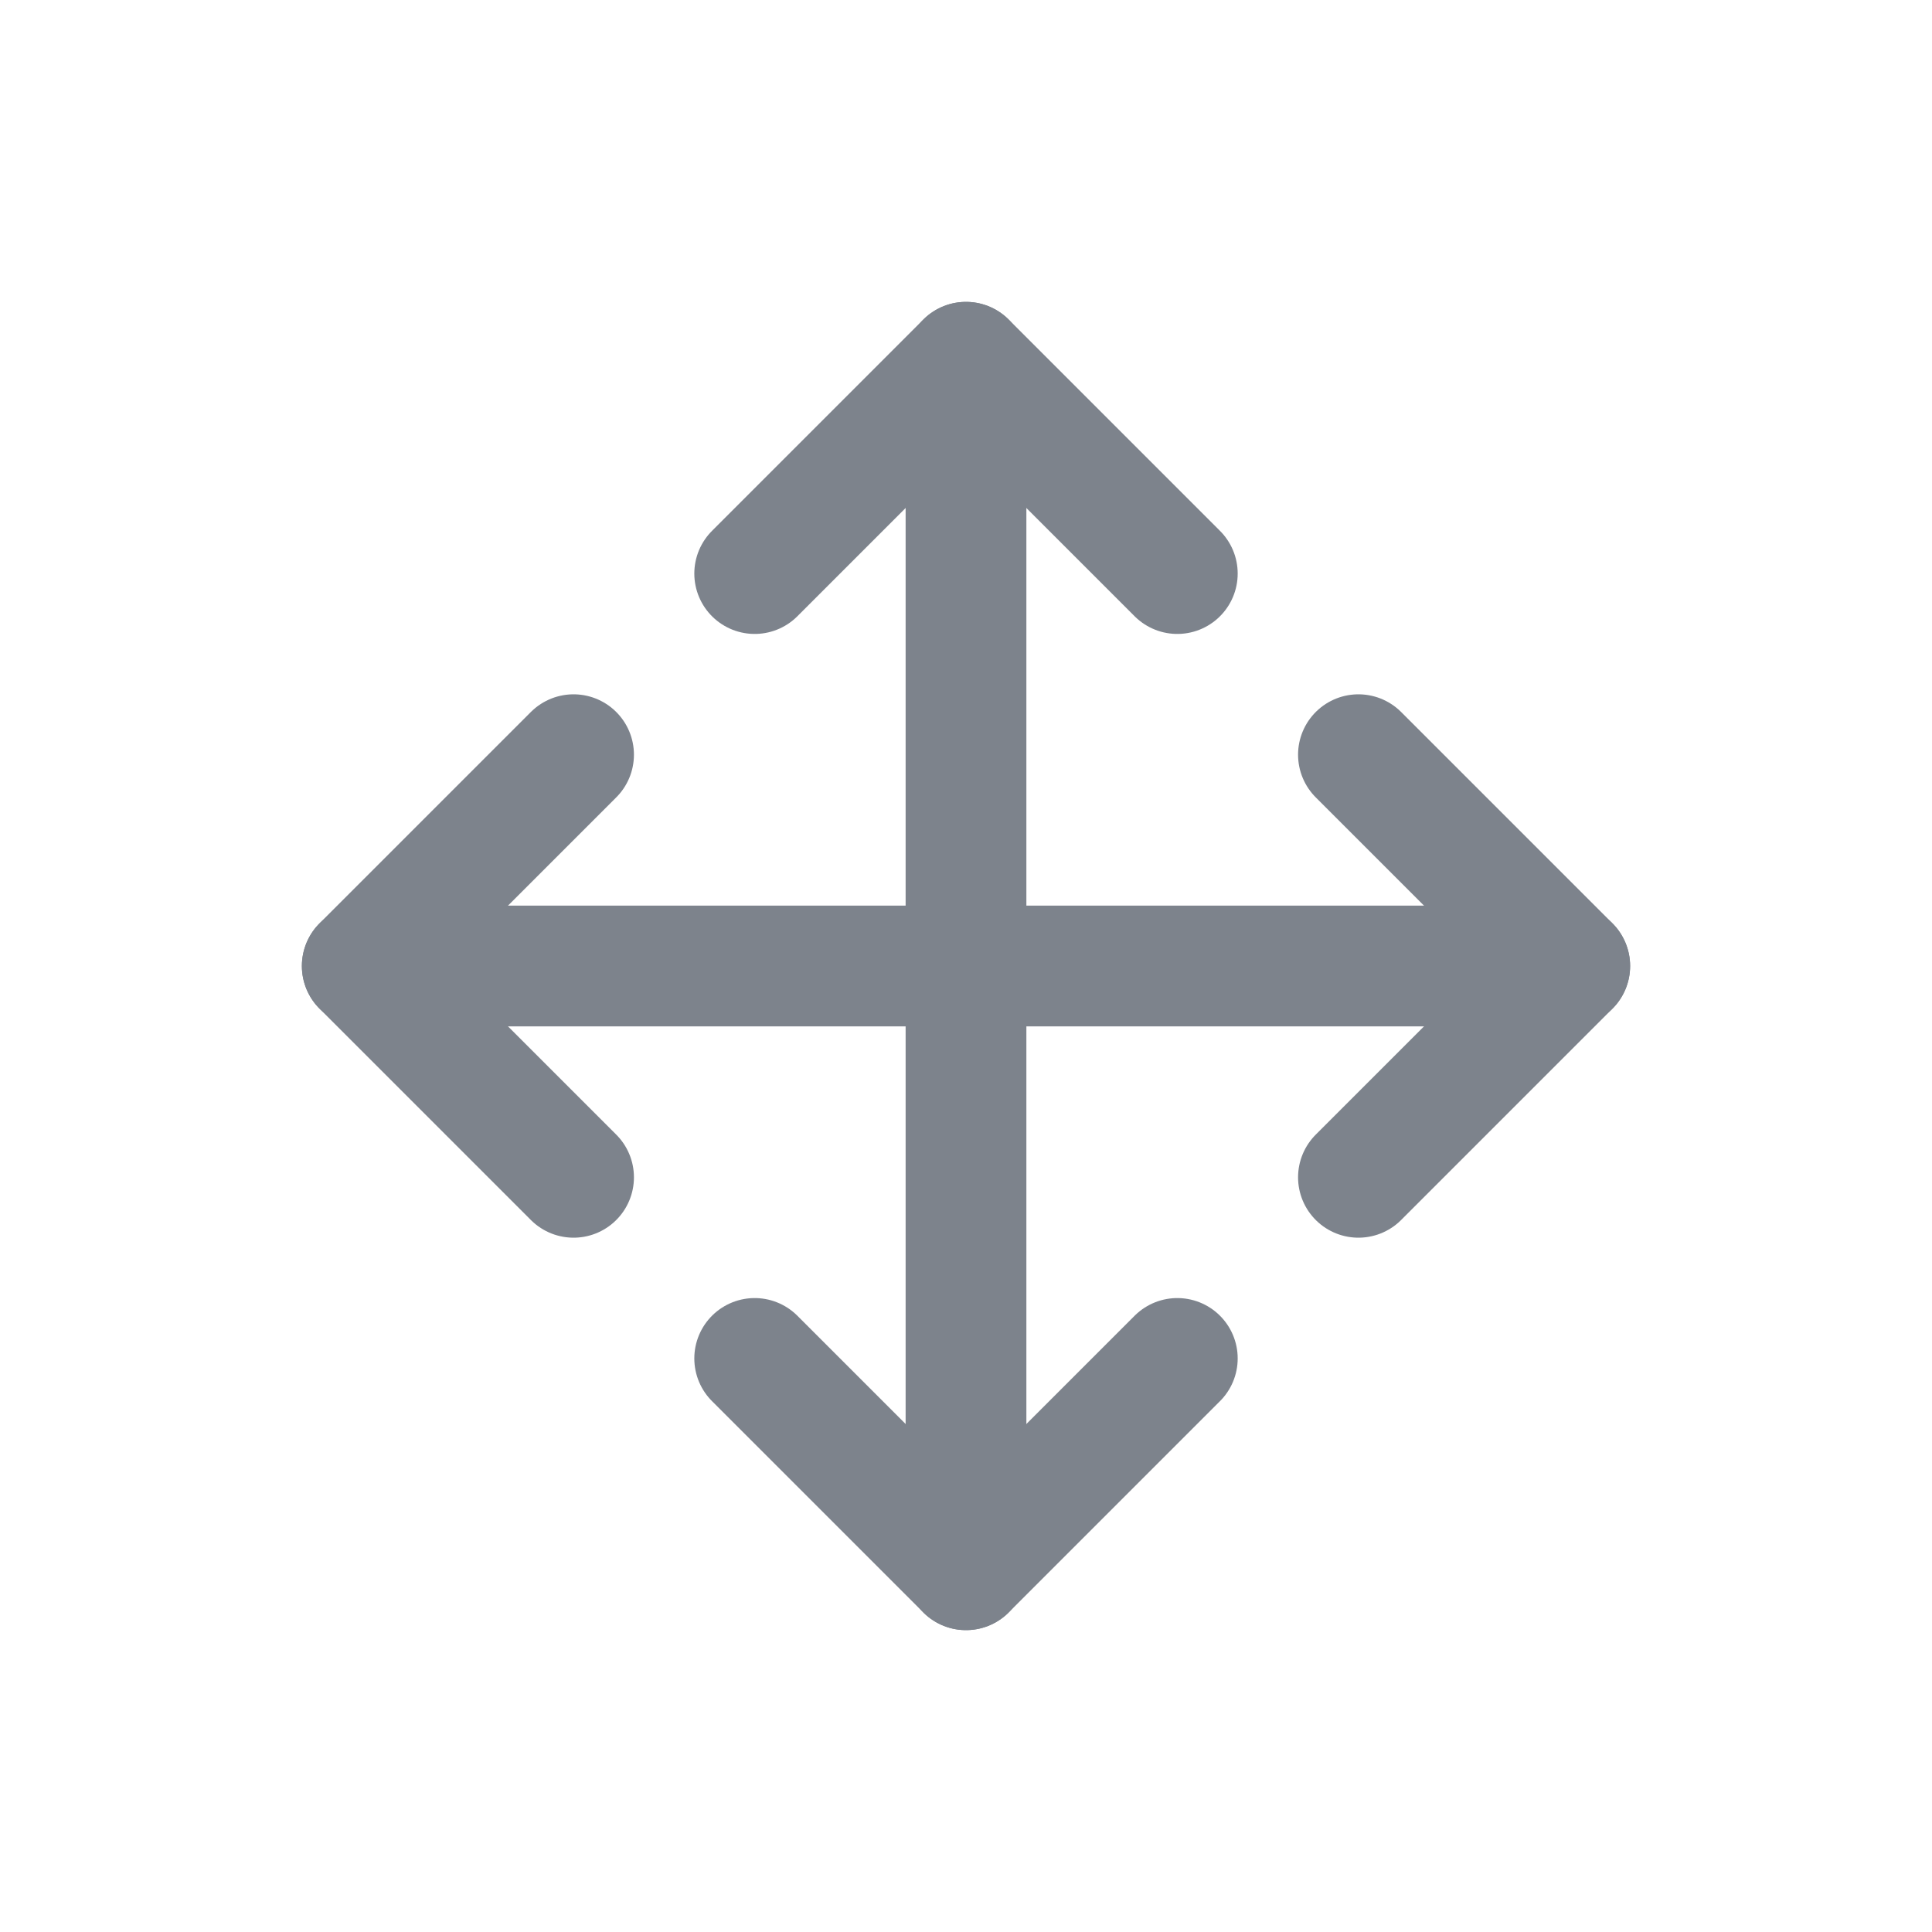
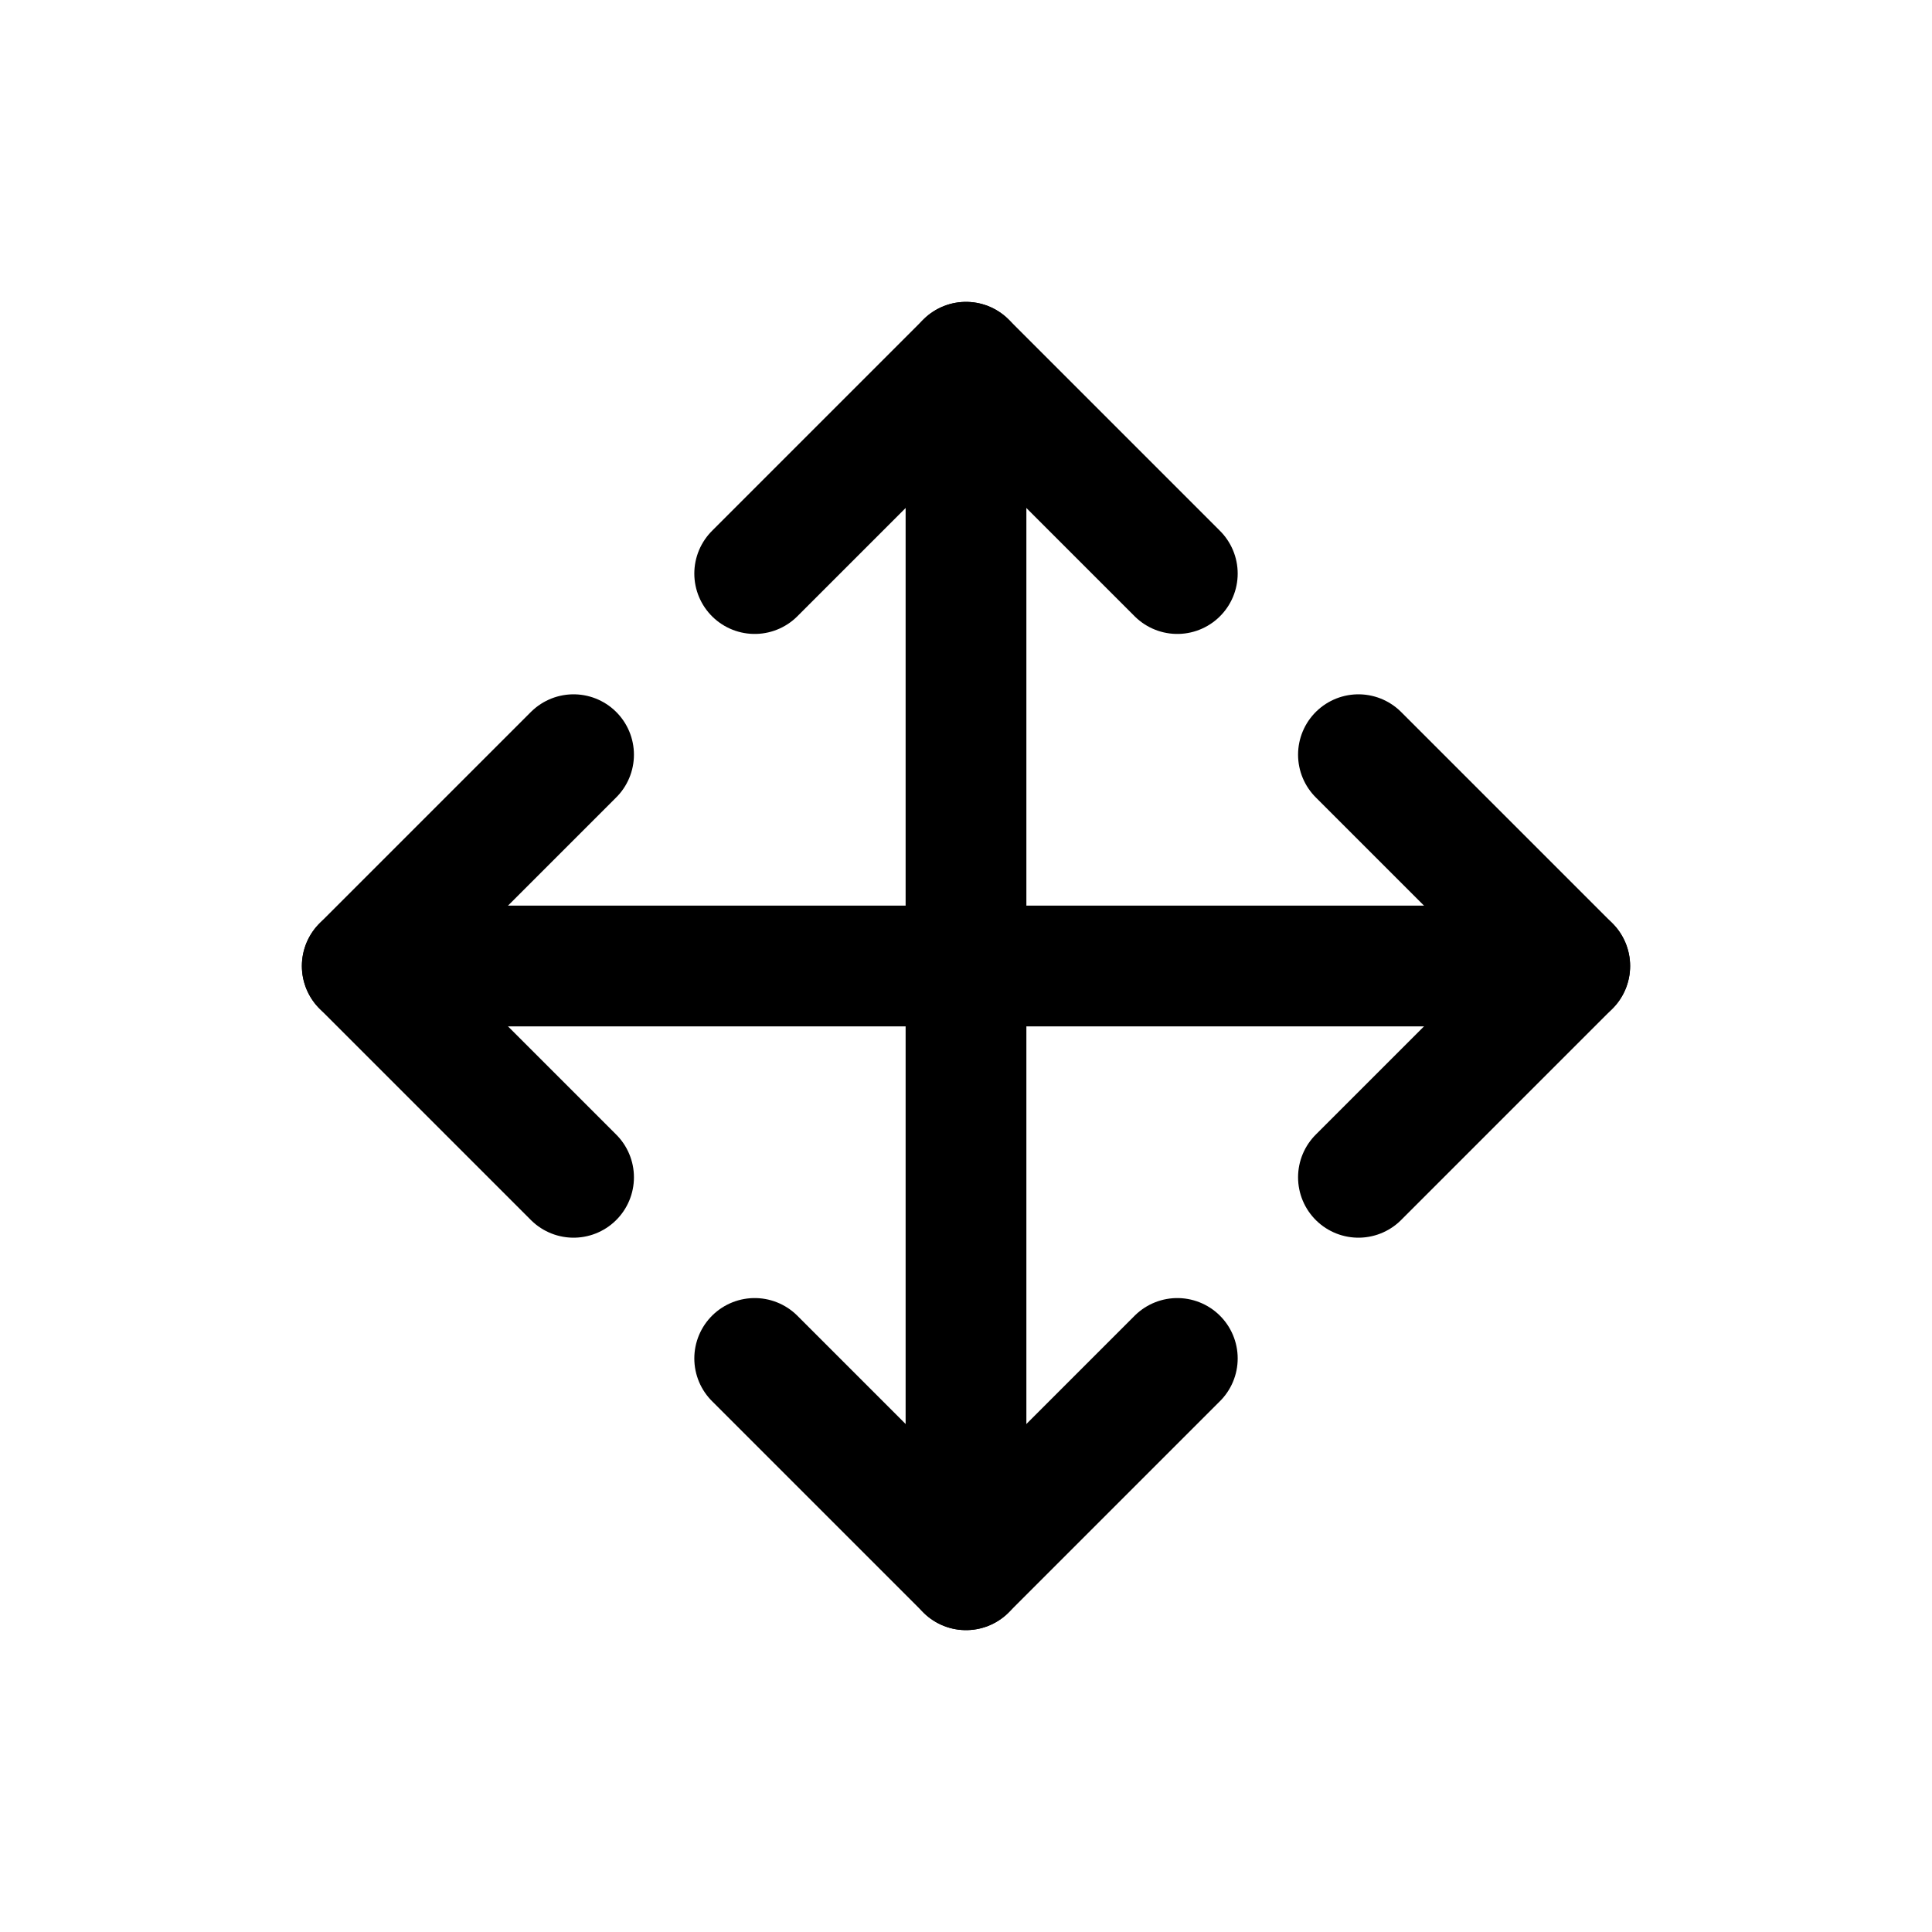
- <svg xmlns="http://www.w3.org/2000/svg" width="32" height="32" viewBox="0 0 32 32" fill="none" stroke="#7d838c" stroke-width="2" stroke-linecap="round" stroke-linejoin="round">
+ <svg xmlns="http://www.w3.org/2000/svg" width="32" height="32" viewBox="0 0 32 32" fill="none" stroke="currentColor" stroke-width="2" stroke-linecap="round" stroke-linejoin="round">
  <line x1="16" y1="6" x2="16" y2="26" />
  <line x1="6" y1="16" x2="26" y2="16" />
  <polyline points="12.5,9.5 16,6 19.5,9.5" />
  <polyline points="12.5,22.5 16,26 19.5,22.5" />
  <polyline points="9.5,12.5 6,16 9.5,19.5" />
  <polyline points="22.5,12.5 26,16 22.5,19.5" />
</svg>
